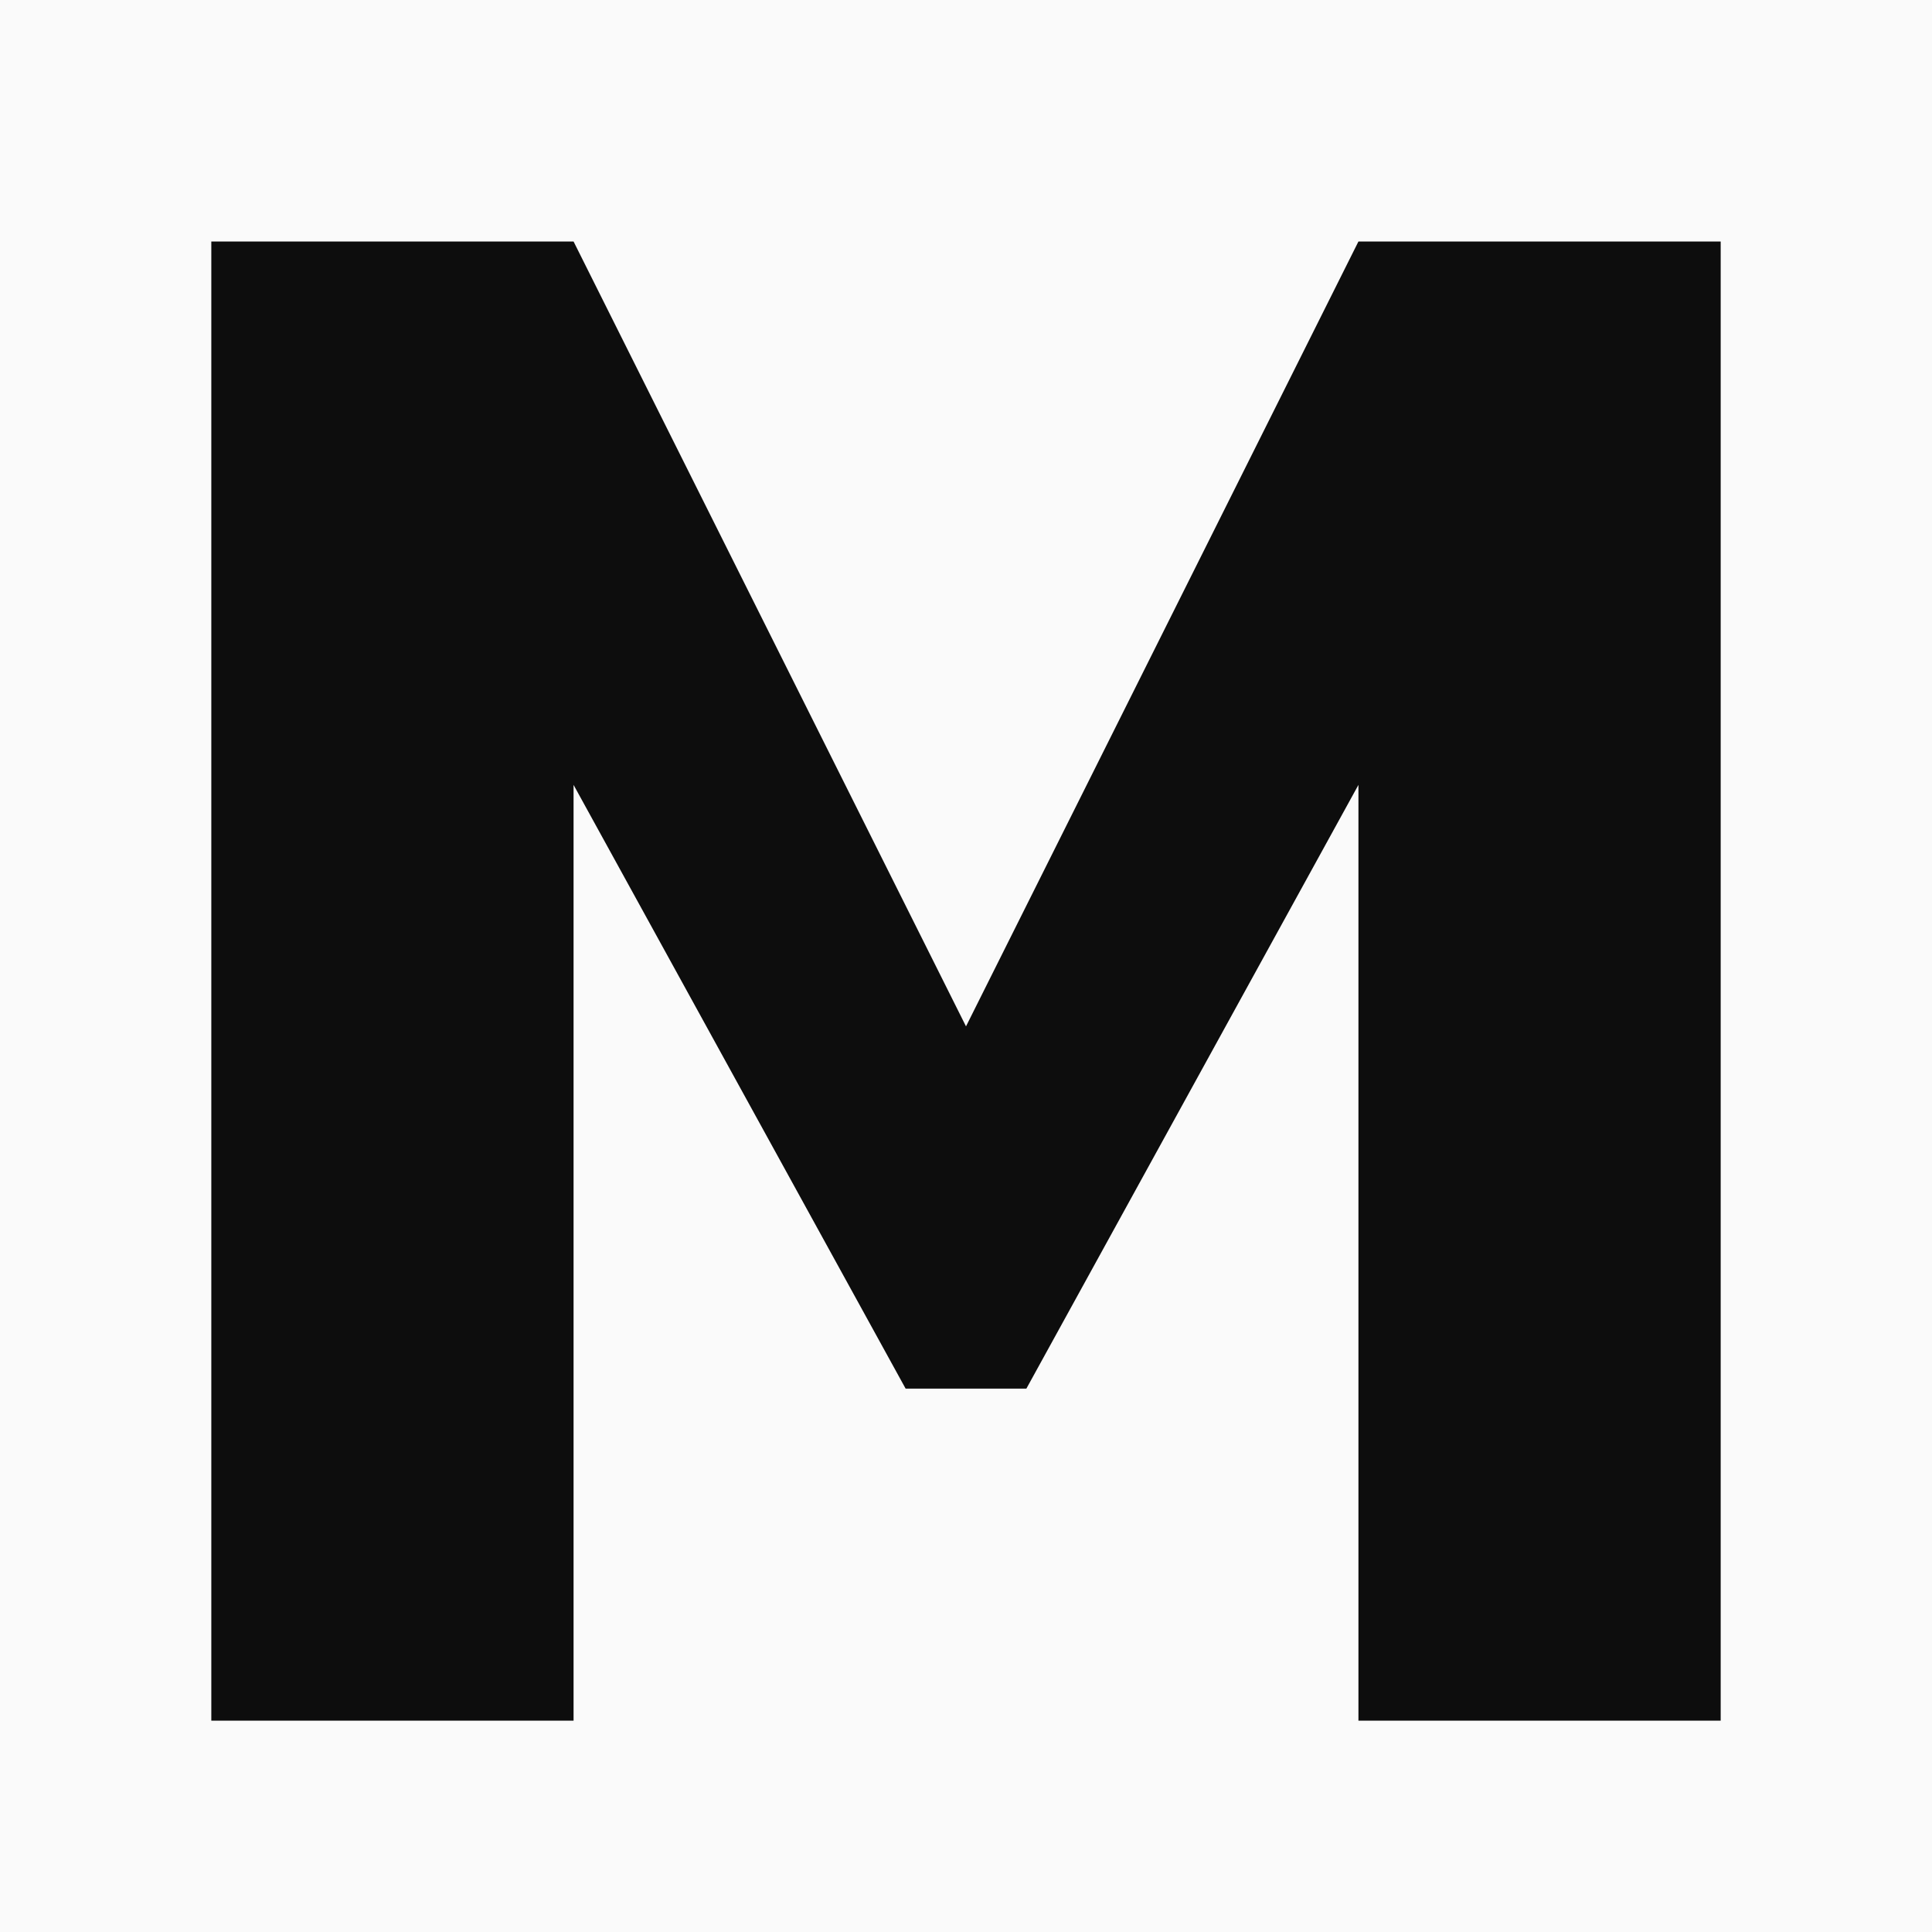
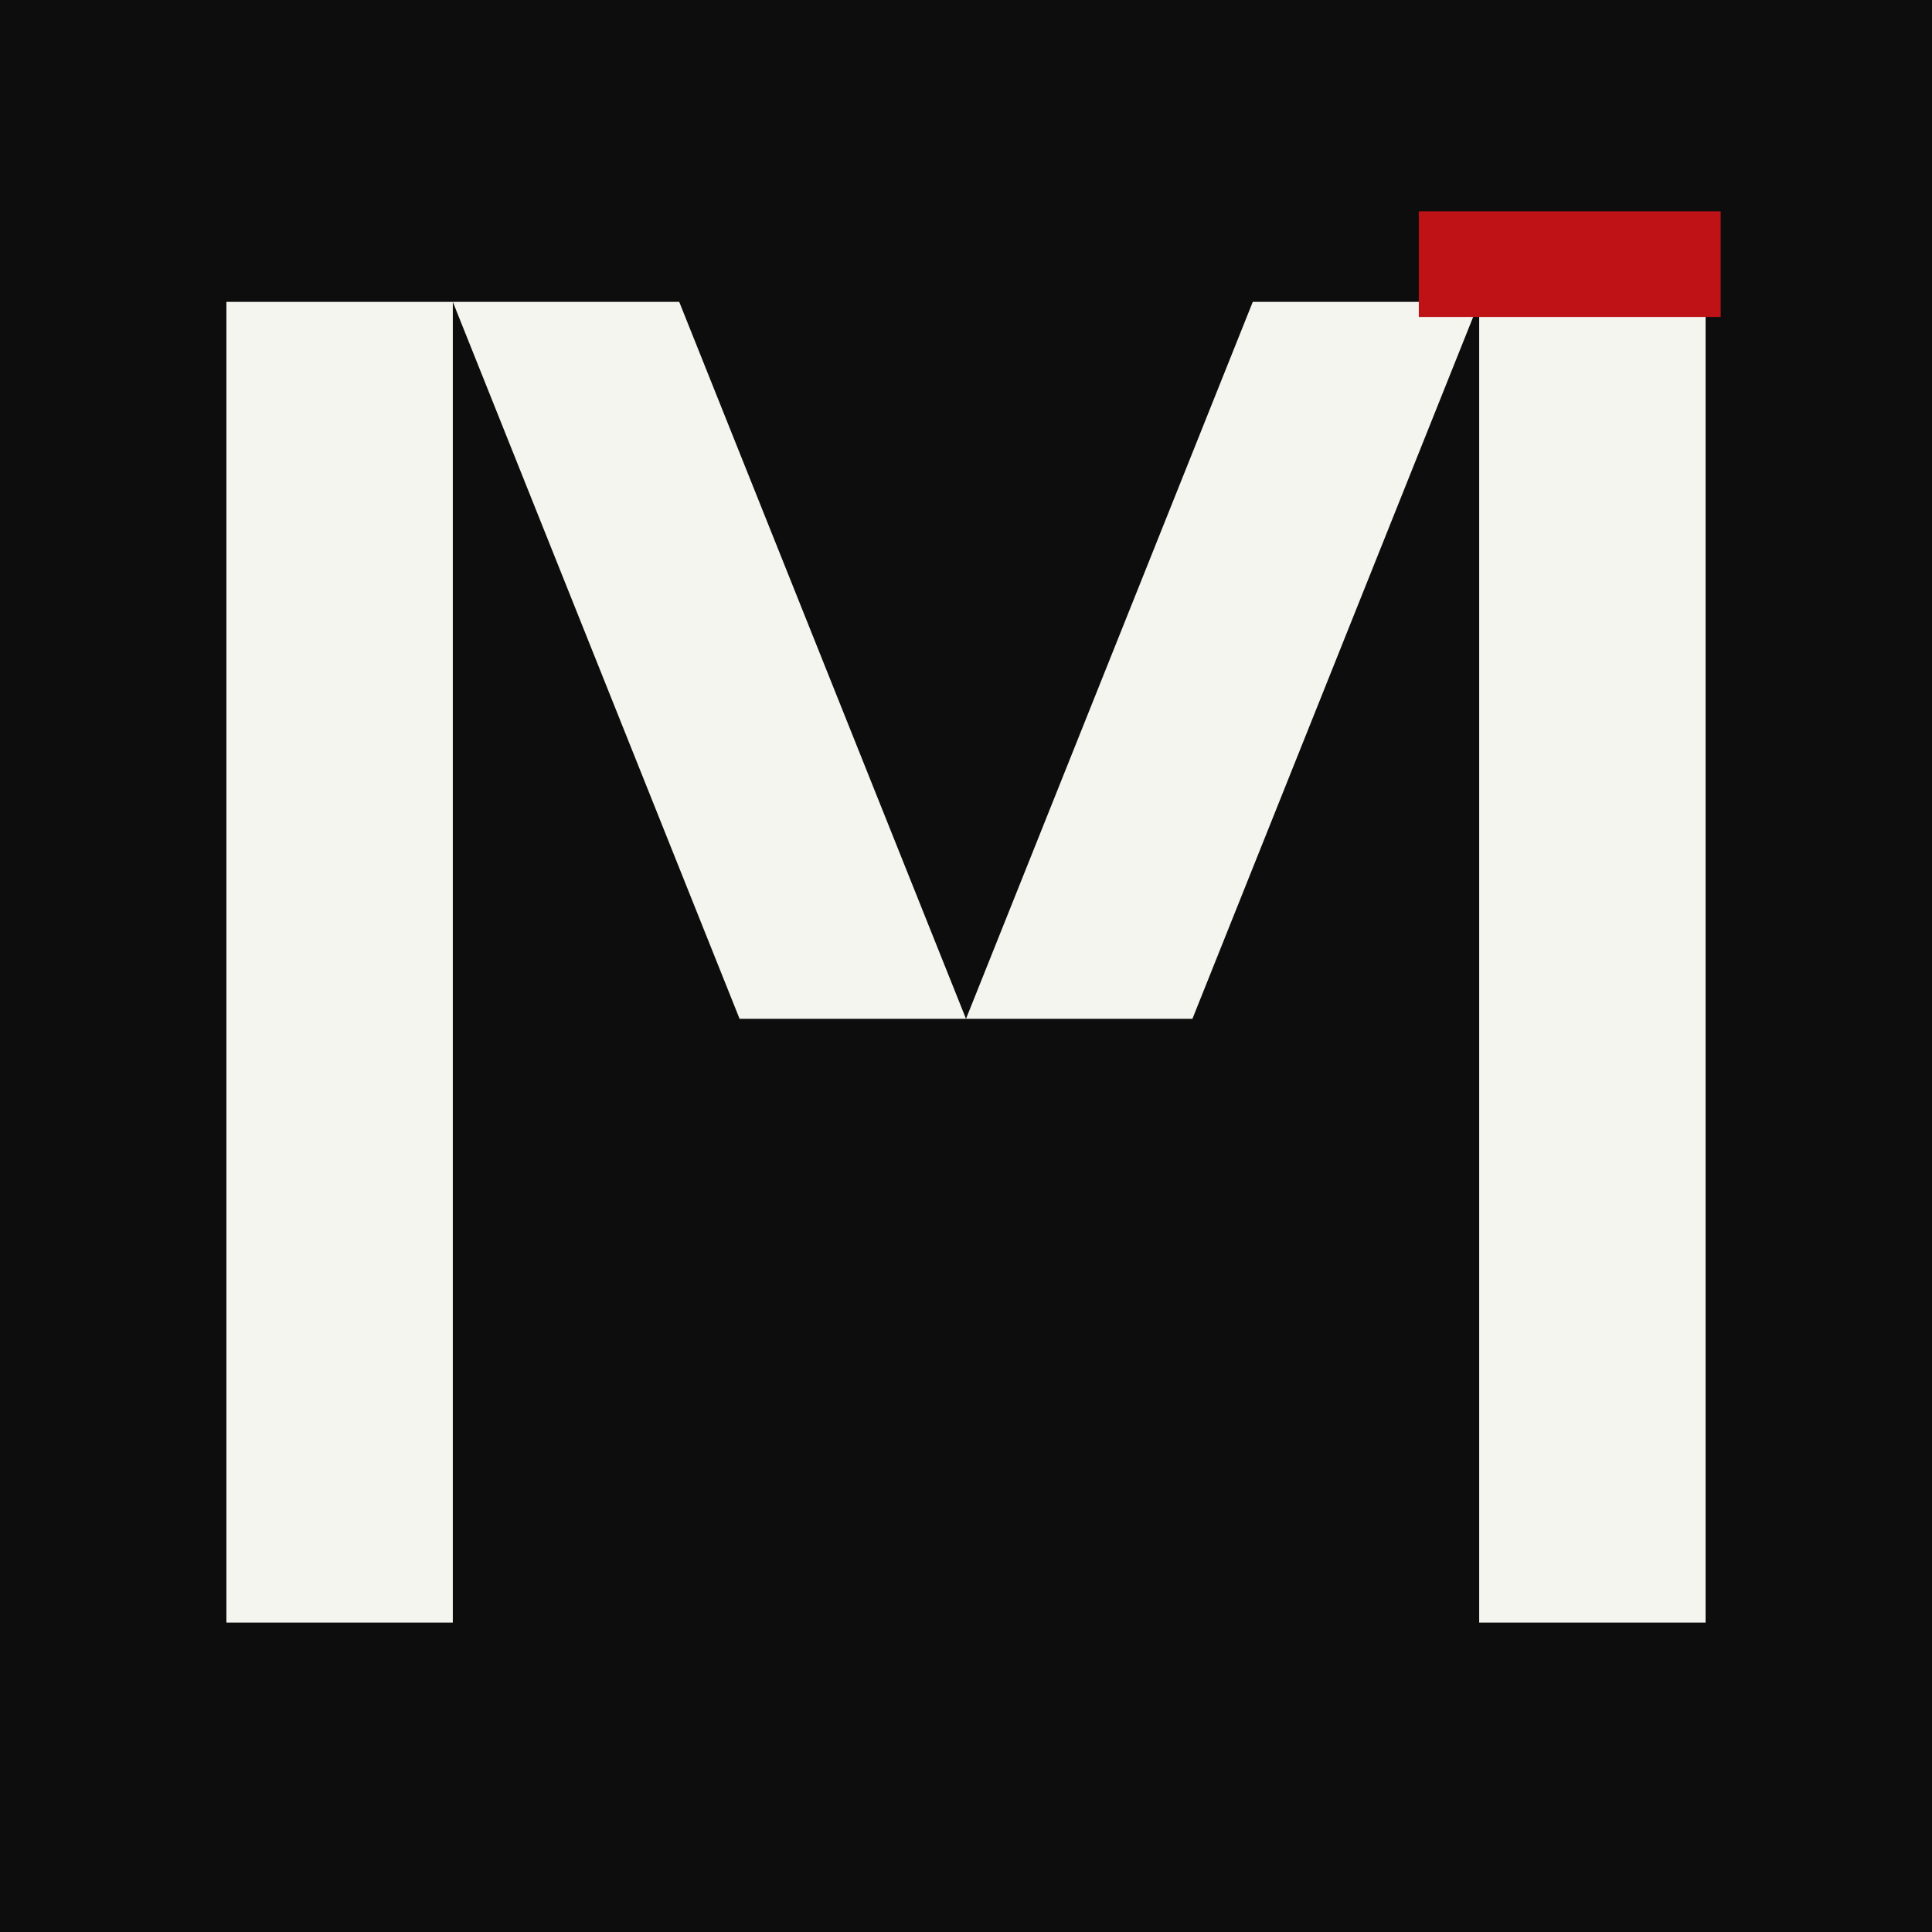
- <svg xmlns="http://www.w3.org/2000/svg" viewBox="0 0 64 64">
-   <rect width="64" height="64" fill="#FAFAFA" />
-   <path d="M7,57 L7,8 L19,8 L32,34 L45,8 L57,8 L57,57 L45,57 L45,26 L34,46 L30,46 L19,26 L19,57 Z" fill="#0D0D0D" />
+ <svg xmlns="http://www.w3.org/2000/svg" viewBox="0 0 512 512">
+   <rect width="512" height="512" fill="#0D0D0D" />
+   <rect x="60" y="80" width="60" height="350" fill="#F5F5F0" />
+   <rect x="392" y="80" width="60" height="350" fill="#F5F5F0" />
+   <polygon points="120,80 180,80 256,270 196,270" fill="#F5F5F0" />
+   <polygon points="332,80 392,80 316,270 256,270" fill="#F5F5F0" />
+   <rect x="376" y="56" width="80" height="28" fill="#BE1217" />
</svg>
